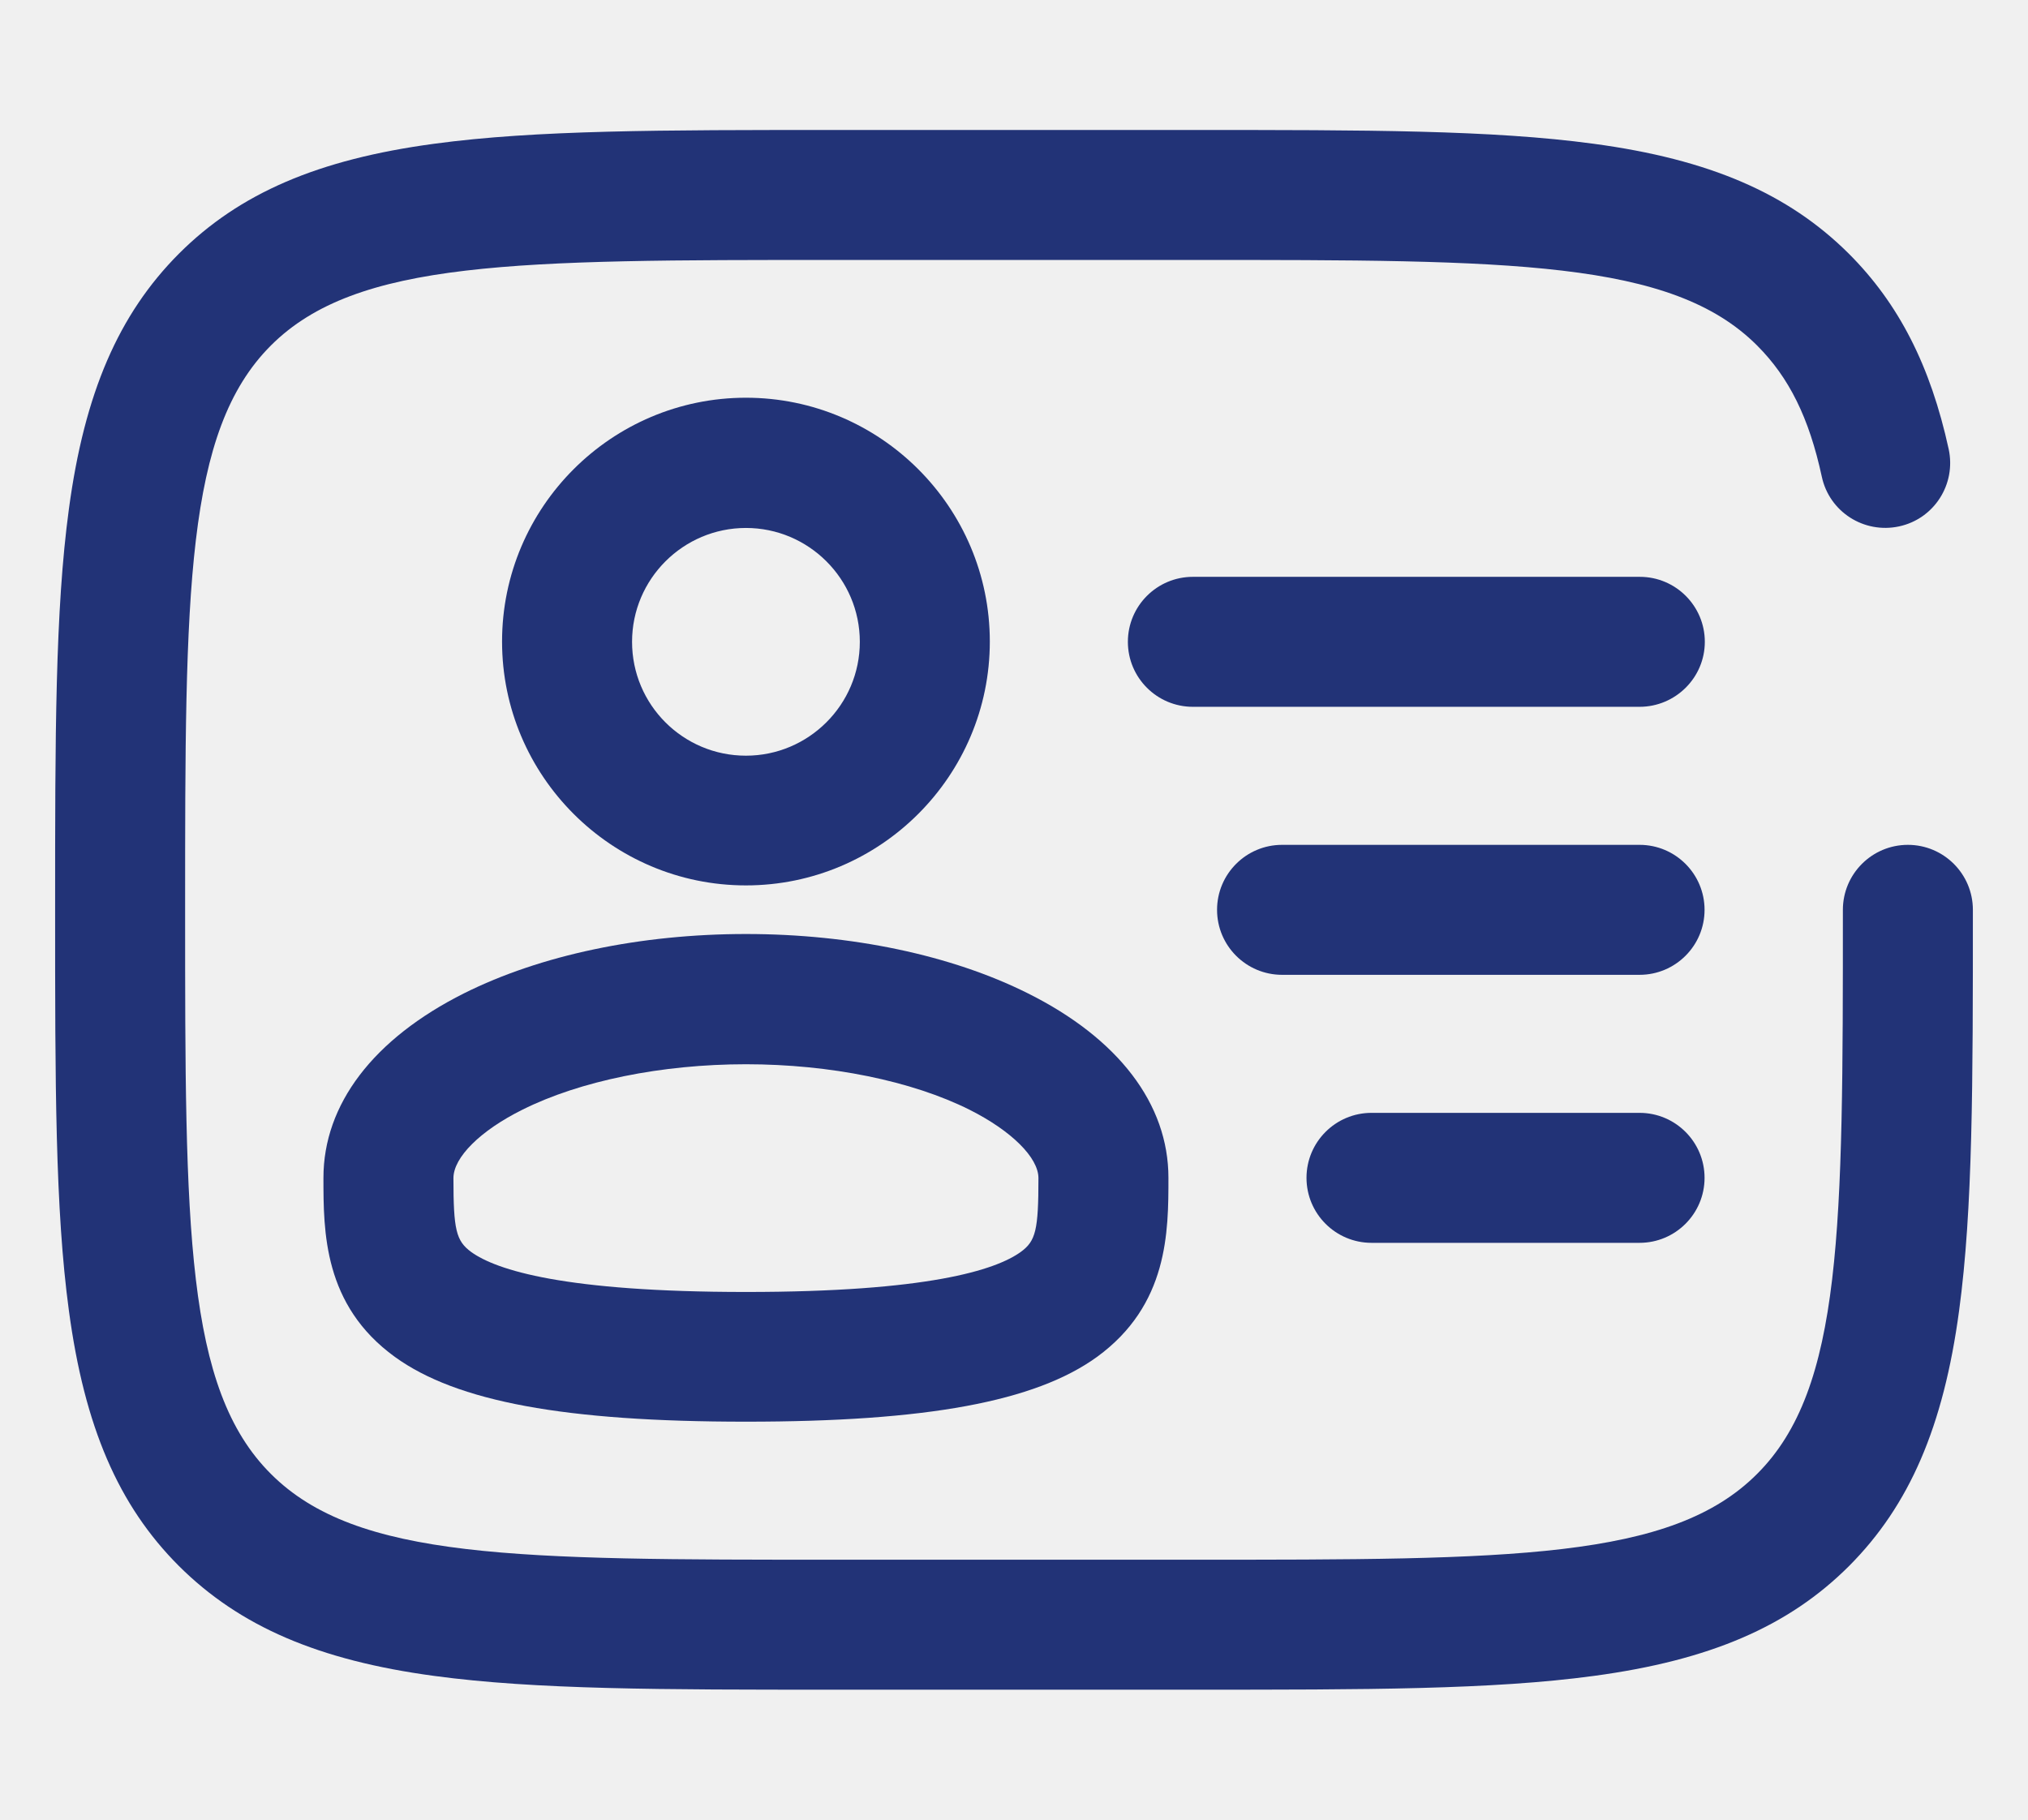
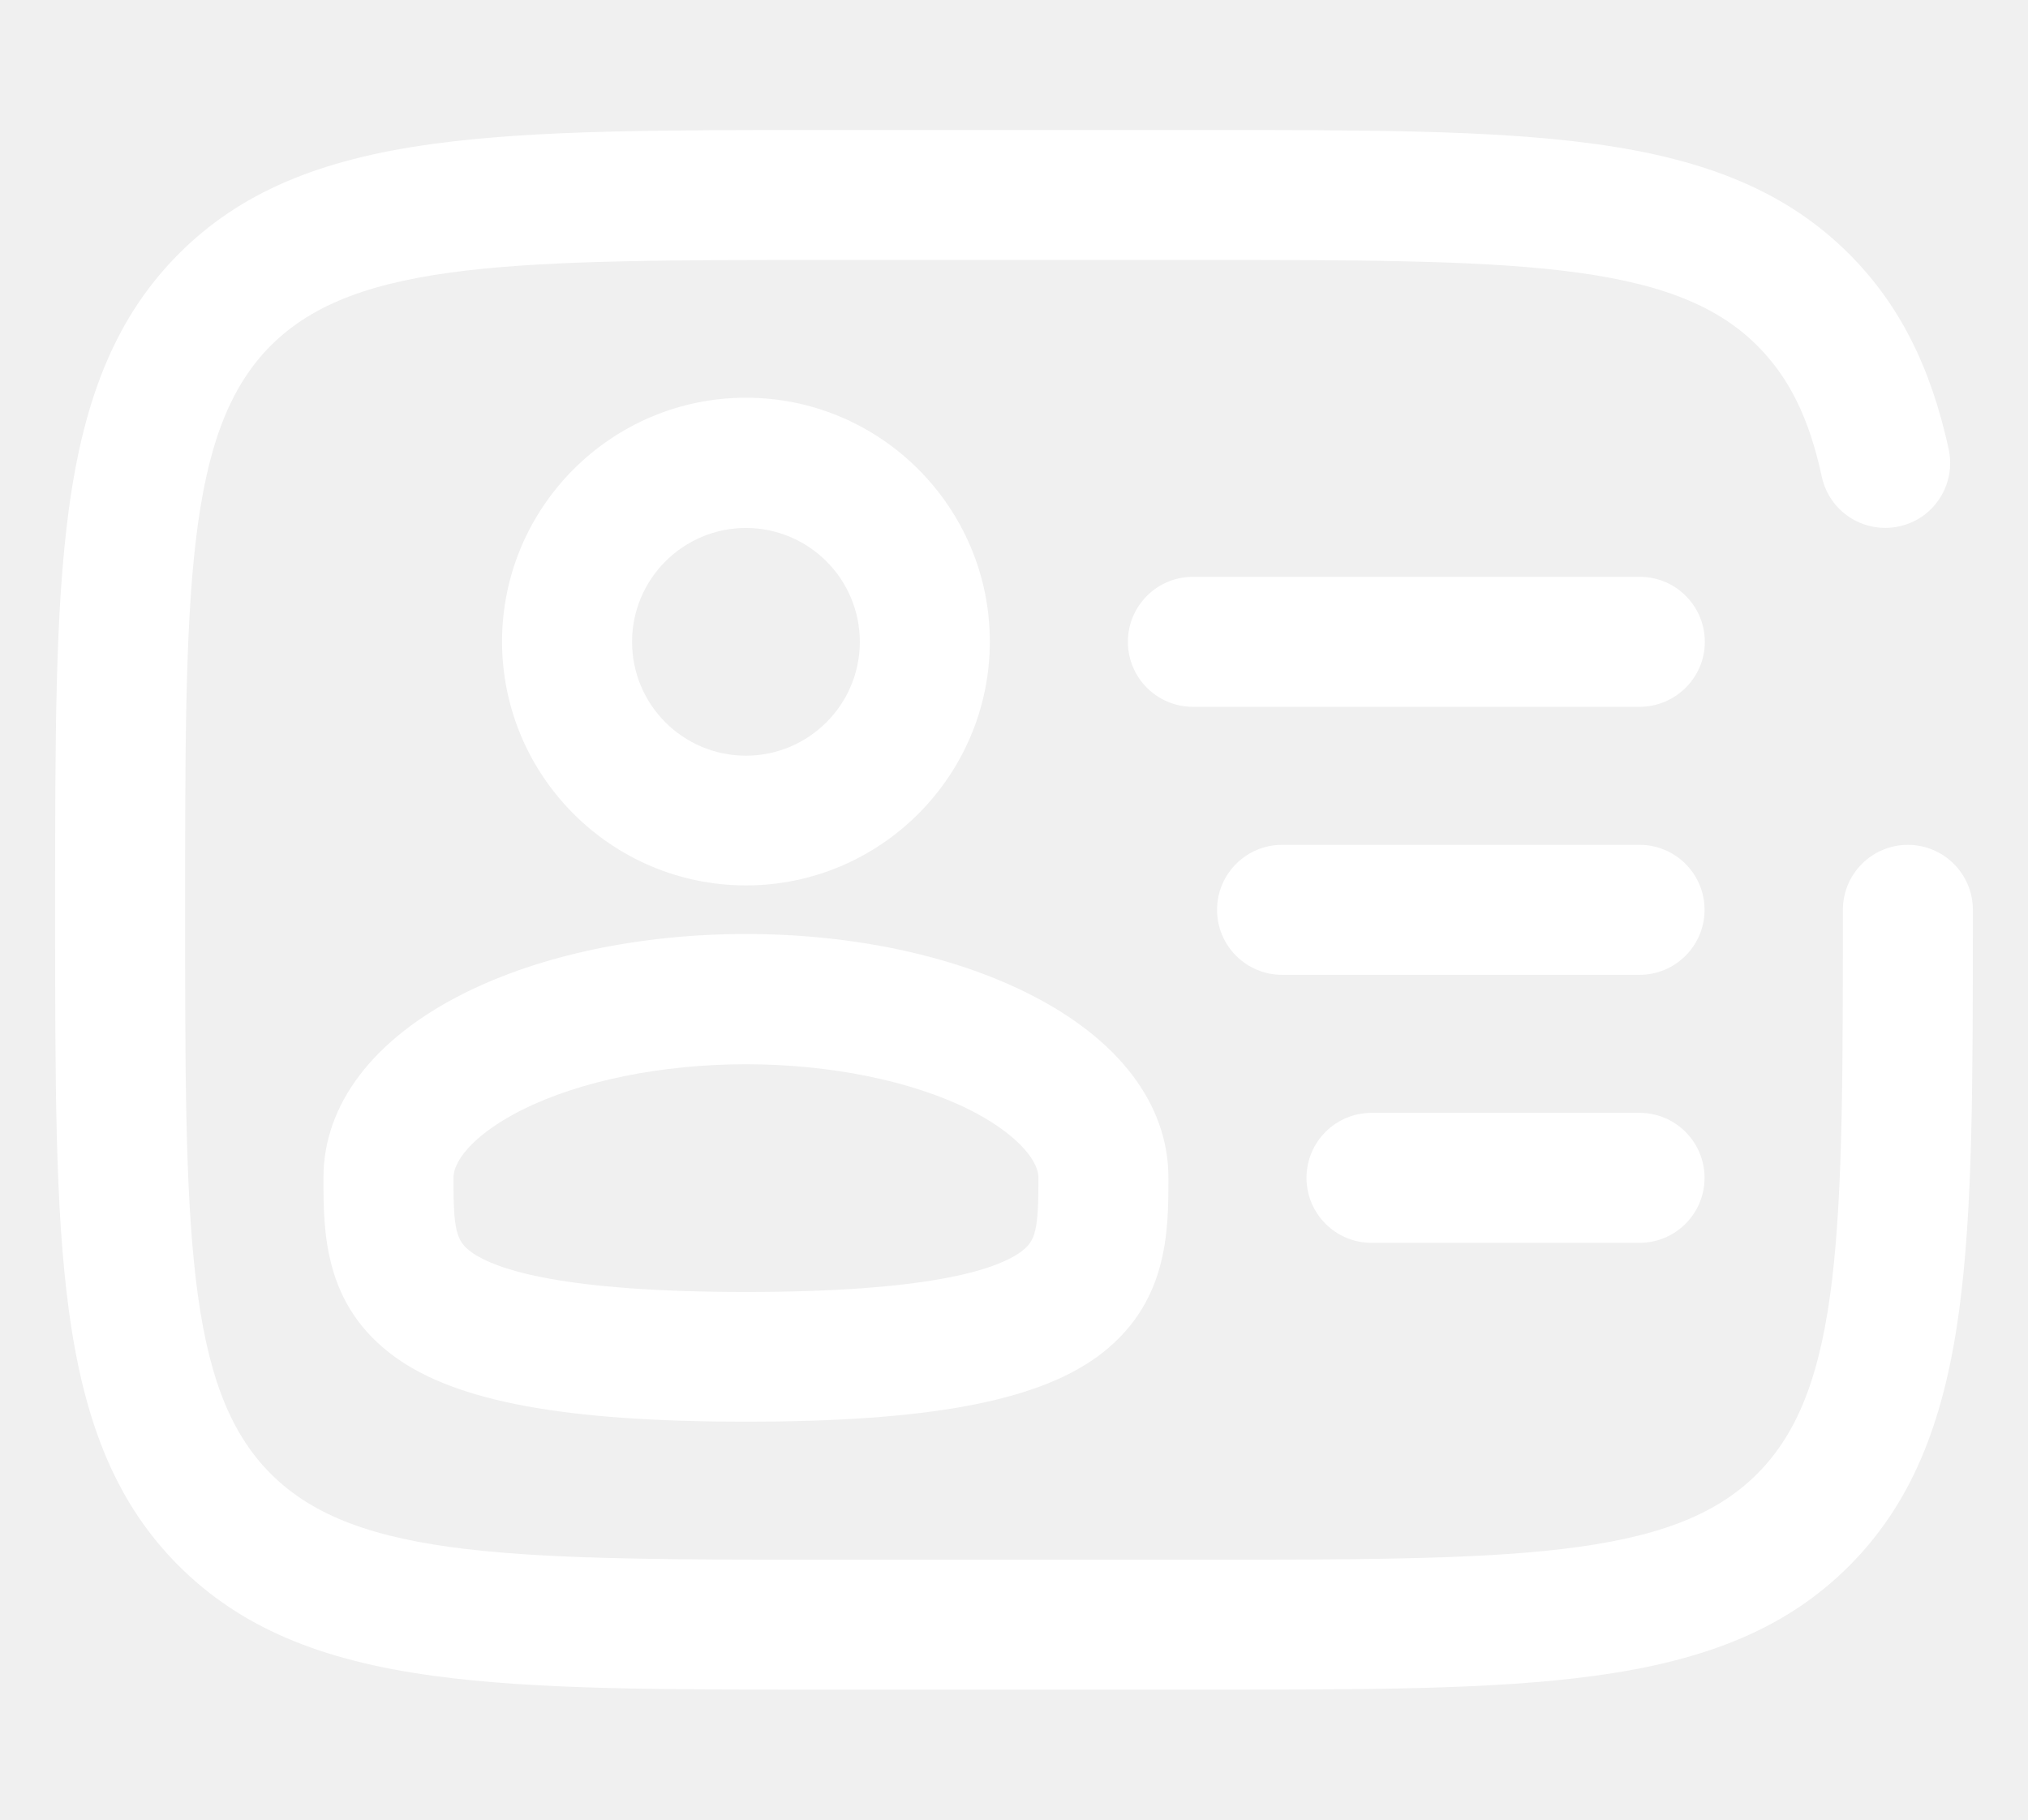
<svg xmlns="http://www.w3.org/2000/svg" version="1.1" id="Layer_1" x="0px" y="0px" viewBox="0 0 780 700" style="enable-background:new 0 0 780 700;" xml:space="preserve">
  <style type="text/css">
- 	.st0{fill:#223377;}
+ 	.st0{fill:#fff;}
</style>
  <g>
    <path class="st0" d="M286.9,340.6c-51.7,0-93.8-42.1-93.8-93.8s42.1-93.8,93.8-93.8s93.8,42.1,93.8,93.8S338.6,340.6,286.9,340.6z    M286.9,203.1c-24.1,0-43.8,19.6-43.8,43.8s19.6,43.8,43.8,43.8c24.1,0,43.8-19.6,43.8-43.8S311,203.1,286.9,203.1z" />
  </g>
  <g>
    <path class="st0" d="M286.9,546.9c-69.6,0-111.2-7.7-135-24.9c-27.5-19.9-27.5-48.2-27.5-68.9c0-28.3,19.2-53.5,54.1-71   c29.4-14.7,67.9-22.8,108.4-22.8c40.5,0,79,8.1,108.4,22.8c34.9,17.4,54.1,42.6,54.1,71c0,20.7,0,48.9-27.5,68.9   C398.1,539.2,356.4,546.9,286.9,546.9z M286.9,409.4c-32.4,0-63.8,6.4-86,17.5c-16.1,8-26.5,18.3-26.5,26.3c0,19.9,1,24.1,6.8,28.4   c9.7,7,35.9,15.4,105.7,15.4s96-8.4,105.7-15.4c5.8-4.2,6.8-8.5,6.8-28.4c0-7.9-10.4-18.2-26.5-26.3   C350.7,415.8,319.3,409.4,286.9,409.4z" />
  </g>
  <g>
    <path class="st0" d="M458.8,650H321.2c-66.8,0-115.1,0-154.2-5.3c-44.6-6-74.9-19.1-98.2-42.3c-23.3-23.3-36.3-53.6-42.3-98.2   c-5.3-39.1-5.3-87.4-5.3-154.2c0-66.8,0-115.1,5.3-154.2c6-44.6,19.1-74.9,42.3-98.2c23.3-23.3,53.6-36.3,98.2-42.3   C206.1,50,254.4,50,321.2,50h137.5c66.8,0,115.1,0,154.2,5.3c44.6,6,74.9,19.1,98.2,42.3c19.2,19.2,31.4,43.1,38.4,75.2   c2.9,13.5-5.6,26.8-19.1,29.7c-13.5,2.9-26.8-5.6-29.7-19.1c-4.9-22.7-12.6-38.2-24.9-50.5c-32.9-32.9-94.5-32.9-217-32.9H321.2   c-122.6,0-184.1,0-217,32.9c-33,33-33,94.5-33,217.1c0,122.6,0,184.1,33,217c33,33,94.5,33,217.1,33h137.5c122.6,0,184.1,0,217-33   c33-32.9,33-94.5,33-217c0-13.8,11.2-25,25-25c13.8,0,25,11.2,25,25c0,66.8,0,115.1-5.3,154.2c-6,44.6-19.1,74.9-42.3,98.2   c-23.3,23.3-53.6,36.3-98.2,42.3C573.9,650,525.6,650,458.8,650z" />
  </g>
  <g>
    <path class="st0" d="M630.6,375H493.1c-13.8,0-25-11.2-25-25c0-13.8,11.2-25,25-25h137.5c13.8,0,25,11.2,25,25   C655.6,363.8,644.4,375,630.6,375z" />
  </g>
  <g>
    <path class="st0" d="M630.6,271.9H458.8c-13.8,0-25-11.2-25-25s11.2-25,25-25h171.9c13.8,0,25,11.2,25,25S644.4,271.9,630.6,271.9z   " />
  </g>
  <g>
    <path class="st0" d="M630.6,478.1H527.5c-13.8,0-25-11.2-25-25c0-13.8,11.2-25,25-25h103.1c13.8,0,25,11.2,25,25   C655.6,466.9,644.4,478.1,630.6,478.1z" />
  </g>
</svg>
